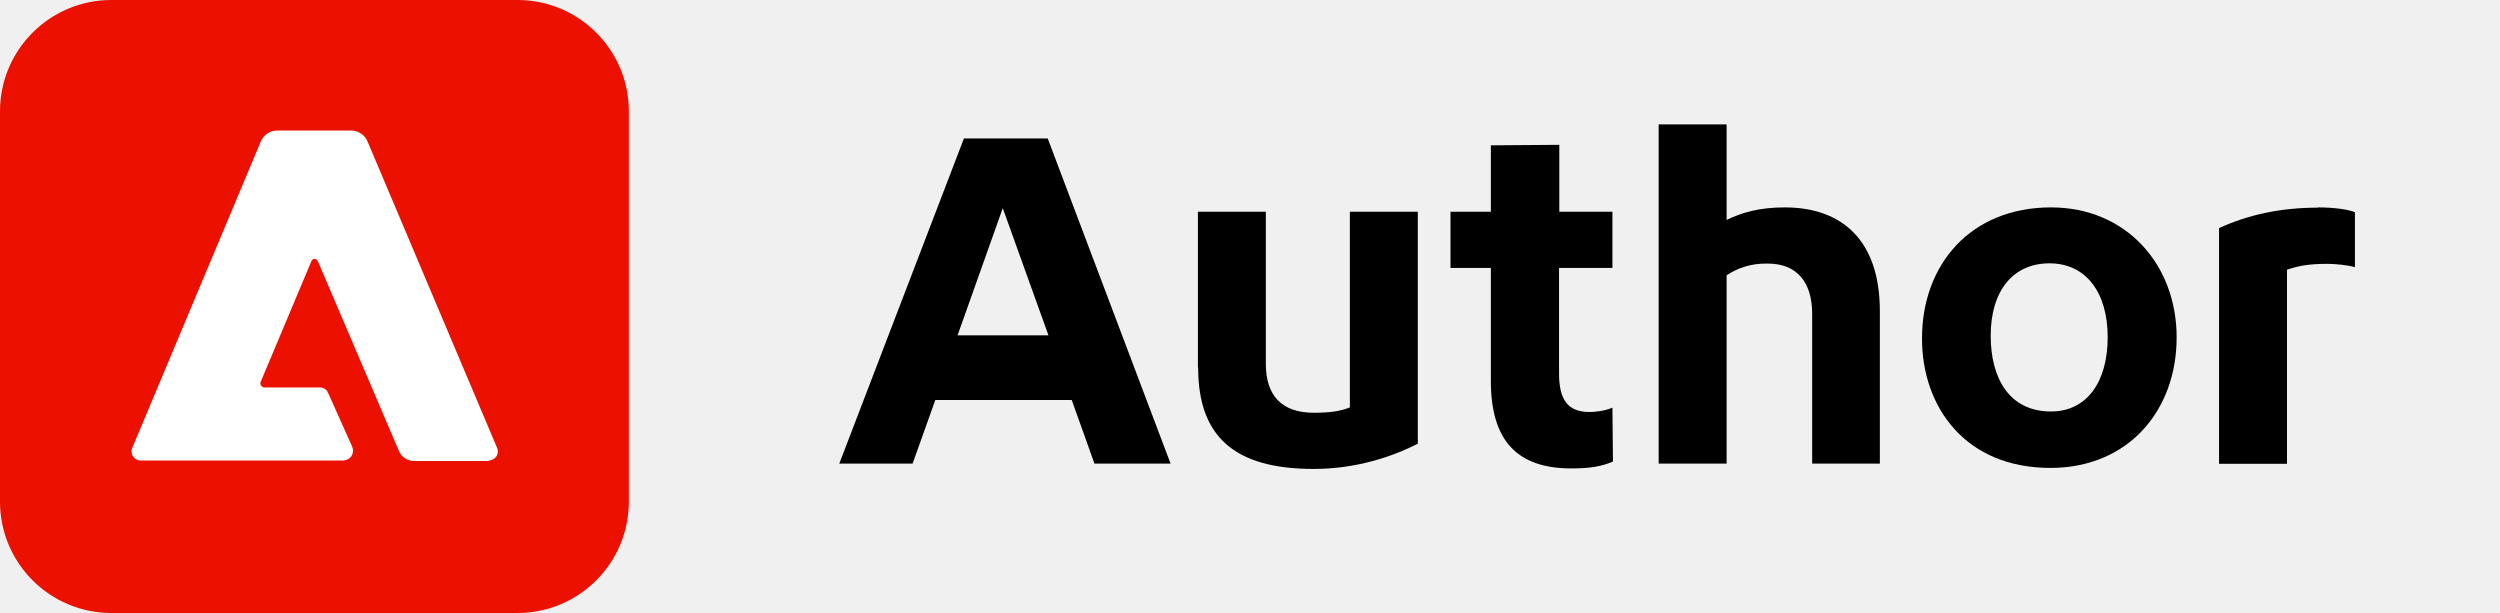
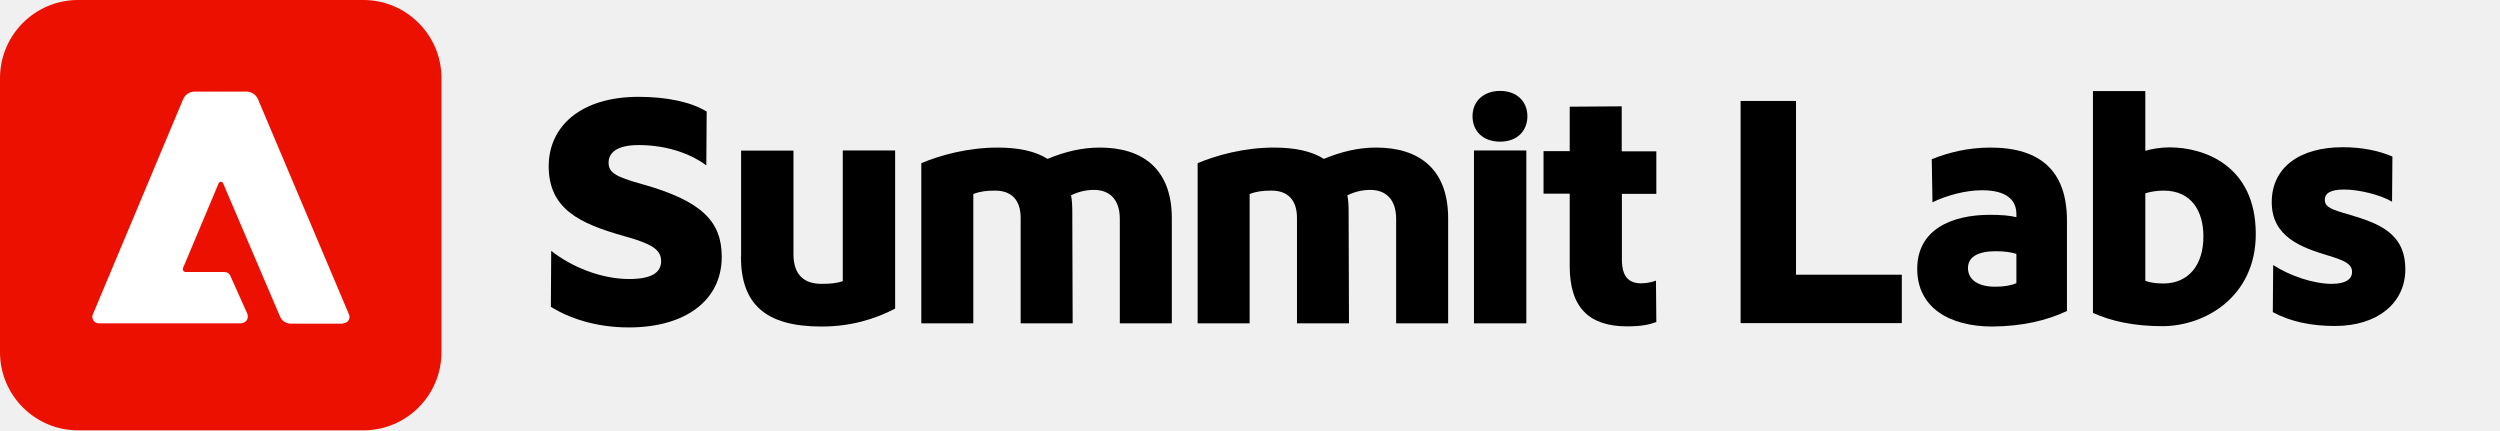
- <svg xmlns="http://www.w3.org/2000/svg" id="Layer_1" viewBox="0 0 97.88 24">
+ <svg xmlns="http://www.w3.org/2000/svg" id="Layer_1" viewBox="0 0 139.42 24">
+   <defs>
+     <style>
+             .cls-1 {
+                 fill: #eb1000;
+             }
+ 
+             .cls-2 {
+                 fill: #fff;
+             }
+         </style>
+   </defs>
  <g id="spectrum-ExperienceCloud">
-     <rect fill="#eb1000" width="24.62" height="24" rx="4.36" ry="4.36" />
-     <path fill="#fff" d="M19.14,18.05h-2.92c-.26,0-.5-.15-.6-.39l-3.17-7.42c-.02-.07-.1-.12-.17-.1-.04.01-.08.05-.09.09l-1.98,4.71c-.04.09,0,.18.09.22.02,0,.04.01.06.01h2.17c.13,0,.26.08.31.2l.95,2.12c.08.2,0,.43-.21.51-.05.02-.1.03-.15.03h-7.92c-.2,0-.36-.16-.36-.36,0-.05.01-.1.03-.14l5.03-11.99c.11-.26.36-.43.64-.43h2.9c.28,0,.53.17.64.43l5.07,11.99c.08.18,0,.4-.19.47-.04.02-.09.03-.14.03h0v.02Z" />
+     <rect class="cls-1" width="24.62" height="24" rx="4.36" ry="4.36" />
+     <path class="cls-2" d="M19.14,18.05h-2.92c-.26,0-.5-.15-.6-.39l-3.17-7.42c-.02-.07-.1-.12-.17-.1-.04.01-.08.05-.09.09l-1.98,4.71c-.04.09,0,.18.09.22.02,0,.04.01.06.01h2.17c.13,0,.26.08.31.2l.95,2.12c.08.2,0,.43-.21.51-.05.02-.1.03-.15.03h-7.92c-.2,0-.36-.16-.36-.36,0-.05.01-.1.03-.14l5.03-11.99c.11-.26.36-.43.64-.43h2.9c.28,0,.53.17.64.43l5.07,11.99c.08.18,0,.4-.19.47-.04.02-.09.03-.14.03h0v.02h0Z" />
  </g>
-   <path fill="currentColor" d="M37.73,5.42h3.29l4.81,12.73h-2.98l-.89-2.49h-5.34l-.89,2.49h-2.87l4.88-12.73ZM41.05,13.13l-1.79-4.98-1.77,4.98h3.55Z" />
-   <path fill="currentColor" d="M46.9,14.39v-6.1h2.66v5.95c0,1.22.59,1.92,1.88,1.92.63,0,1.04-.06,1.41-.21v-7.66h2.66v9.08c-1.03.53-2.45.99-4.08.99-3.15,0-4.52-1.31-4.52-3.97Z" />
-   <path fill="currentColor" d="M61.04,8.29h2.09v2.2h-2.09v4.14c0,1.01.34,1.5,1.18,1.5.25,0,.61-.04.91-.17l.02,2.11c-.44.19-.89.27-1.63.27-2.11,0-3.15-1.08-3.15-3.42v-4.43h-1.58v-2.2h1.58v-2.6l2.68-.02v2.62Z" />
-   <path fill="currentColor" d="M73.61,18.15h-2.66v-5.87c0-1.22-.59-1.96-1.73-1.96-.67-.02-1.22.19-1.62.46v7.37h-2.66V4.87h2.66v3.74c.63-.3,1.29-.49,2.28-.49,2.22,0,3.72,1.27,3.72,4.06v5.96Z" />
-   <path fill="currentColor" d="M85.22,13.21c0,2.87-1.9,5.11-4.94,5.11-3.34,0-5.03-2.39-5.03-5.07,0-2.89,1.9-5.13,5.05-5.13,2.93,0,4.92,2.22,4.92,5.09ZM77.94,13.15c0,1.62.7,2.96,2.36,2.96,1.41,0,2.22-1.16,2.22-2.91s-.85-2.89-2.28-2.89-2.3,1.08-2.3,2.83Z" />
-   <path fill="currentColor" d="M90.74,8.12c.7,0,1.23.09,1.46.19v2.15c-.27-.08-.76-.13-1.08-.13-.74,0-1.14.08-1.58.23v7.6h-2.66v-9.23c1.16-.53,2.43-.8,3.86-.8Z" />
+   <path d="M39.41,6.24l-.02,2.98c-.72-.54-2.03-1.13-3.77-1.13-1.24,0-1.68.44-1.68.98s.35.78,1.87,1.2c3.35.94,4.44,2.09,4.44,4.05,0,2.48-2.09,3.94-5.18,3.94-1.81,0-3.31-.5-4.35-1.15l.02-3.12c1.13.89,2.77,1.57,4.35,1.57,1.2,0,1.78-.33,1.78-1s-.59-.98-2.05-1.39c-2.5-.7-4.22-1.52-4.22-3.9,0-2.24,1.81-3.87,5.01-3.87,1.54,0,2.94.28,3.81.83Z" />
+   <path d="M41.33,14.32v-5.92h2.92v5.77c0,1.11.54,1.66,1.57,1.66.5,0,.87-.04,1.18-.15v-7.29h2.92v8.82c-1.13.59-2.48,1-4.11,1-3.13,0-4.49-1.26-4.49-3.9Z" />
+   <path d="M62.45,12.2c0-1.04-.54-1.61-1.44-1.61-.55,0-.96.15-1.28.3.06.3.07.63.07.98l.02,6.16h-2.9v-5.88c0-.96-.48-1.52-1.42-1.52-.48,0-.83.04-1.22.19v7.21h-2.9v-8.93c1.04-.44,2.59-.87,4.25-.87,1.18,0,2.11.2,2.79.63,1-.41,1.92-.63,2.92-.63,2.37,0,4.01,1.18,4.01,3.94v5.86h-2.9v-5.83Z" />
+   <path d="M77.86,12.2c0-1.04-.54-1.61-1.44-1.61-.55,0-.96.15-1.28.3.06.3.07.63.07.98l.02,6.16h-2.9v-5.88c0-.96-.48-1.52-1.42-1.52-.48,0-.83.04-1.22.19v7.21h-2.9v-8.93c1.04-.44,2.59-.87,4.25-.87,1.18,0,2.11.2,2.79.63,1-.41,1.92-.63,2.92-.63,2.37,0,4.01,1.18,4.01,3.94v5.86h-2.9v-5.83Z" />
+   <path d="M85.18,6.48c0,.81-.56,1.42-1.52,1.42s-1.54-.59-1.54-1.42.61-1.41,1.54-1.41,1.52.59,1.52,1.41ZM82.2,8.39h2.92v9.64h-2.92v-9.64Z" />
+   <path d="M90.45,8.44h1.92v2.37h-1.92v3.66c0,.92.35,1.33,1.07,1.33.22,0,.55-.04.83-.15l.02,2.31c-.41.15-.85.24-1.63.24-2.09,0-3.2-1.02-3.2-3.35v-4.05h-1.46v-2.37h1.46v-2.48l2.9-.02v2.5Z" />
+   <path d="M97.07,5.63h3.09v9.69h5.9v2.7h-8.99V5.63Z" />
+   <path d="M115.28,17.34c-1.18.55-2.5.85-4.16.87-2.39,0-4.2-1.04-4.2-3.22s1.9-3.01,4.05-3.01c.65,0,1.09.04,1.48.13v-.17c0-.78-.54-1.33-1.91-1.33-.92,0-1.96.28-2.77.67l-.04-2.4c.92-.37,2-.65,3.27-.65,2.79,0,4.27,1.31,4.27,4.07v5.05ZM112.45,14.16c-.28-.09-.63-.15-1.15-.15-.98,0-1.55.31-1.55.94s.54,1.04,1.52,1.04c.5,0,.89-.07,1.18-.2v-1.63Z" />
+   <path d="M119.64,5.08v3.33c.31-.09.78-.19,1.37-.19,1.87,0,4.79.98,4.79,4.83,0,3.5-2.83,5.14-5.21,5.14-1.59,0-2.85-.28-3.87-.74V5.08h2.92ZM119.64,15.66c.28.11.63.15,1.04.15,1.37-.02,2.2-1.02,2.2-2.63,0-1.33-.61-2.55-2.22-2.55-.41,0-.76.07-1.02.15v4.88Z" />
+   <path d="M126.75,17.41l.02-2.63c.94.61,2.26,1.05,3.27,1.05.74,0,1.13-.24,1.13-.67,0-.46-.48-.65-1.37-.92-1.42-.43-3.11-1.02-3.11-2.96s1.55-3.07,3.96-3.07c1.07,0,2,.19,2.77.52l-.02,2.52c-.61-.37-1.81-.68-2.68-.68-.81,0-1.07.24-1.07.57,0,.41.35.54,1.37.83,1.68.5,3.12,1.05,3.12,3.05,0,1.89-1.57,3.16-3.92,3.16-1.31,0-2.5-.24-3.48-.78Z" />
</svg>
